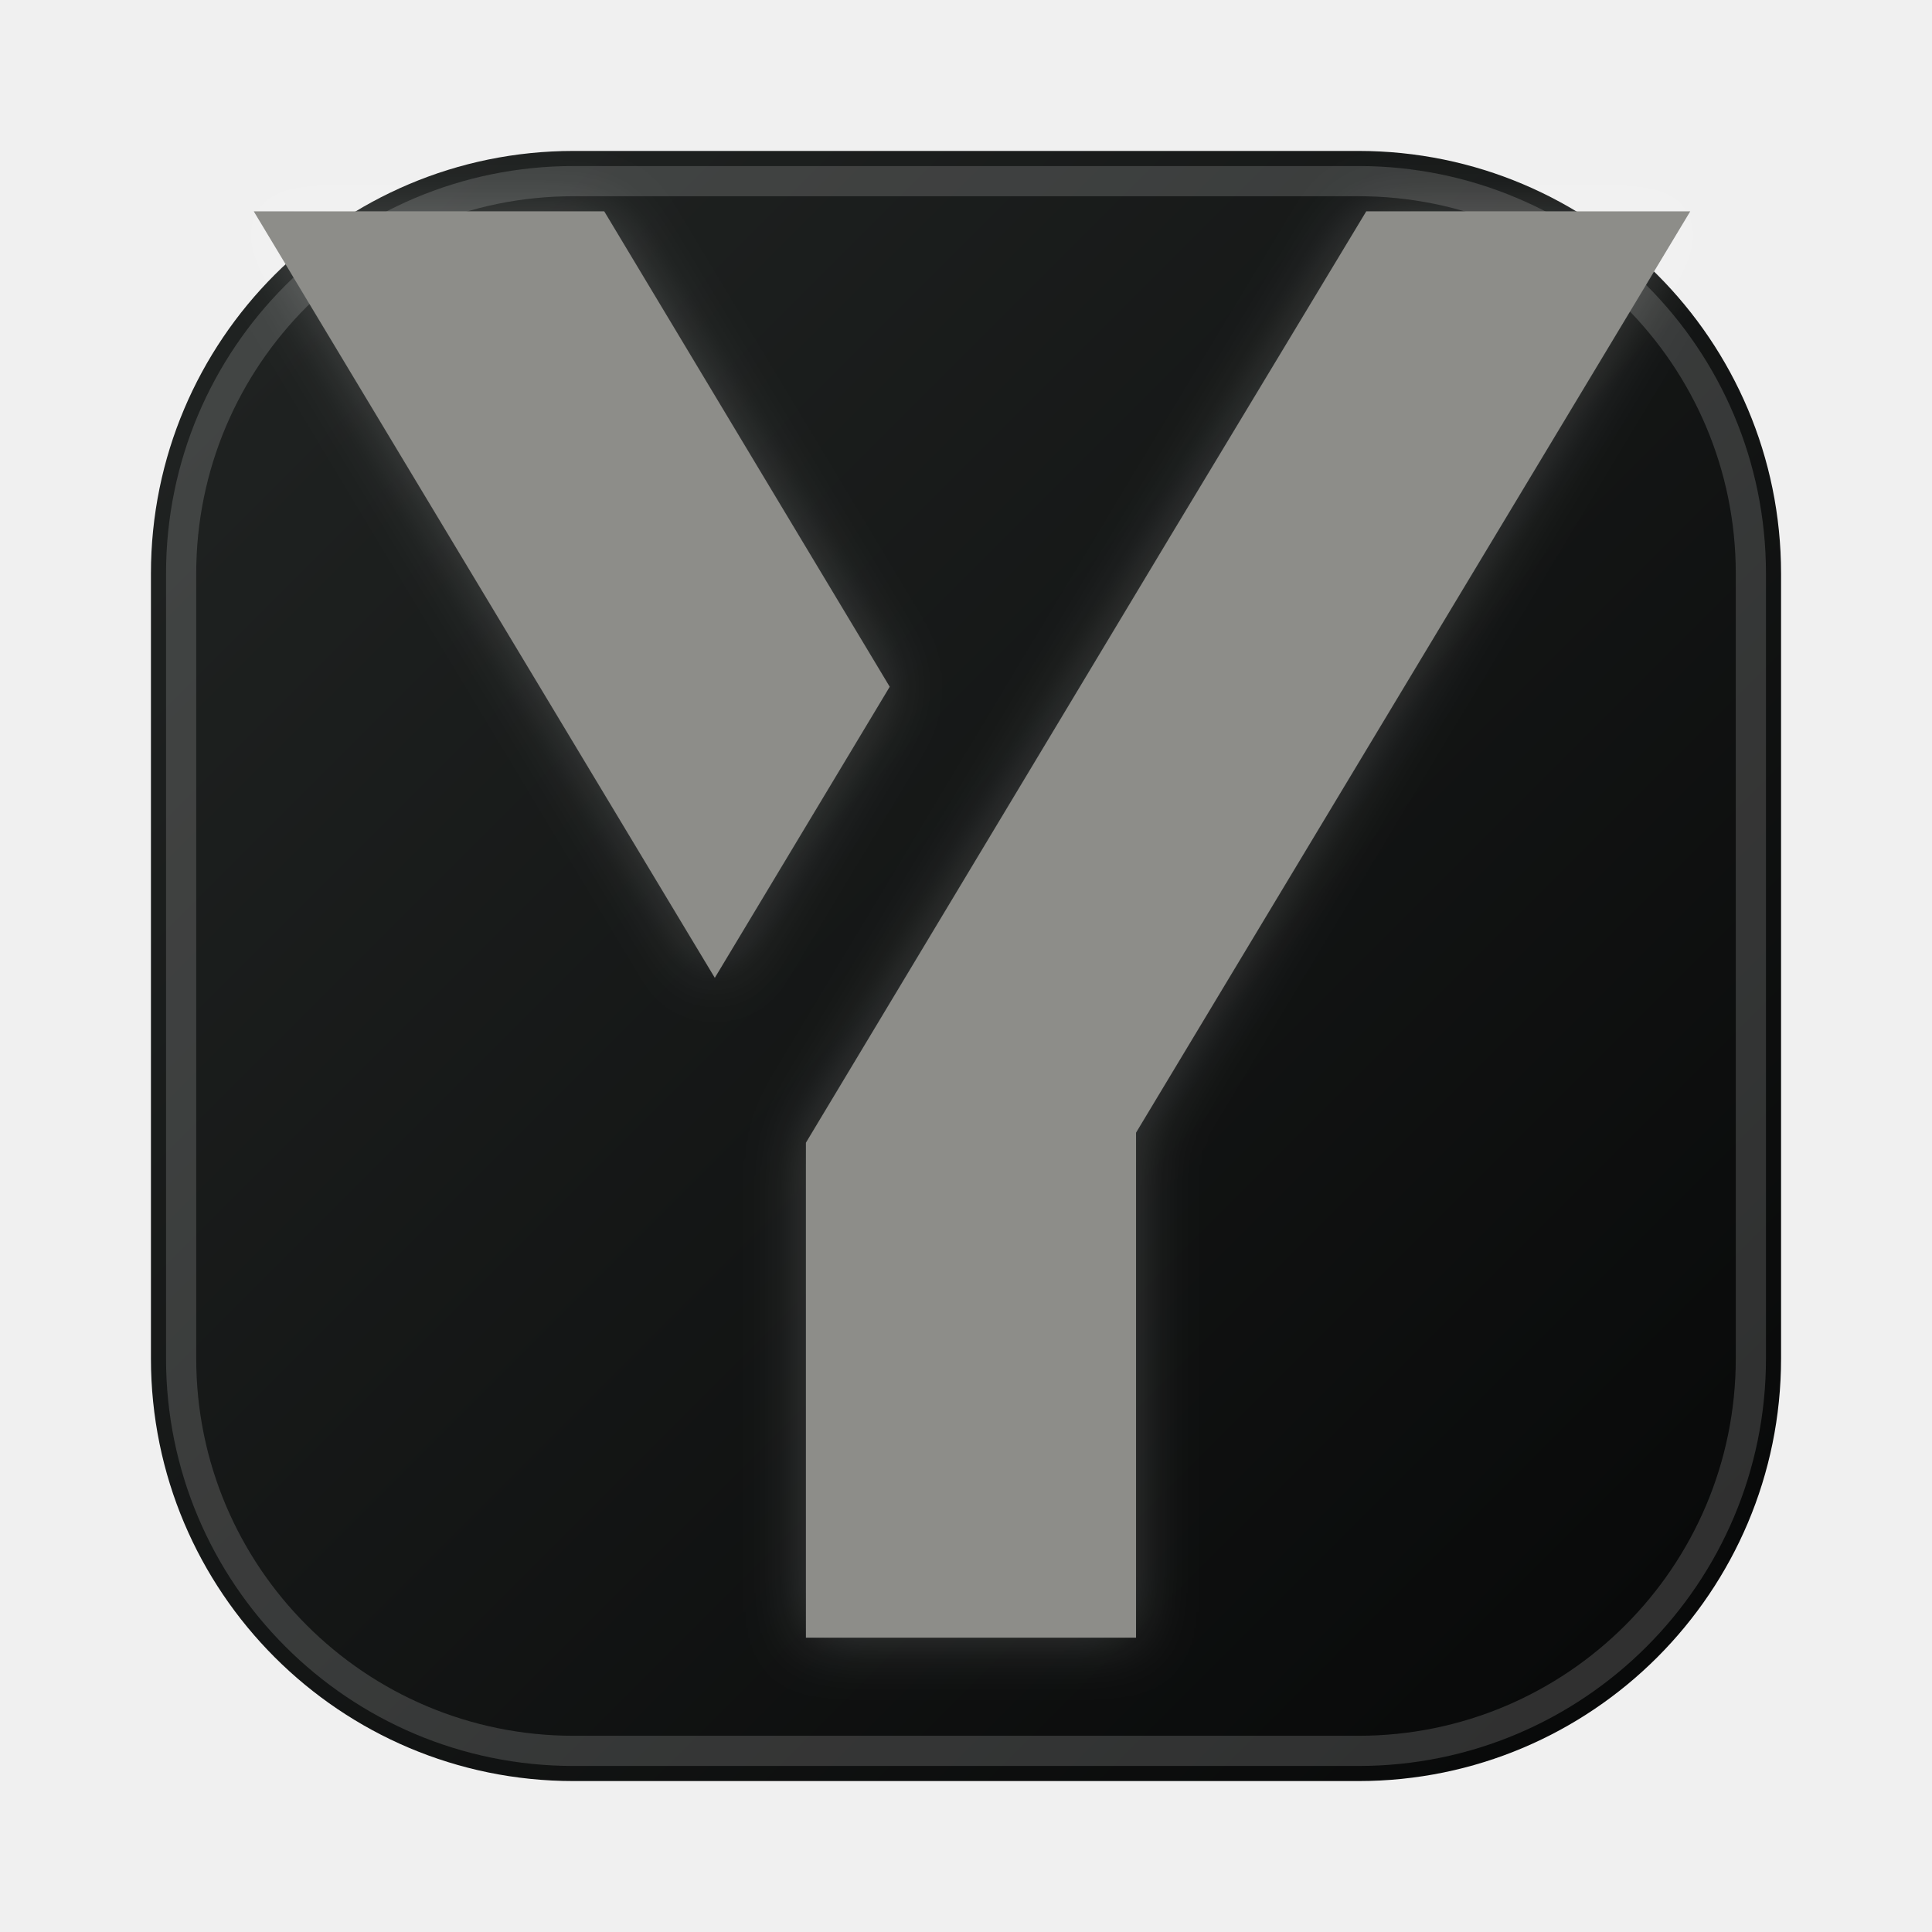
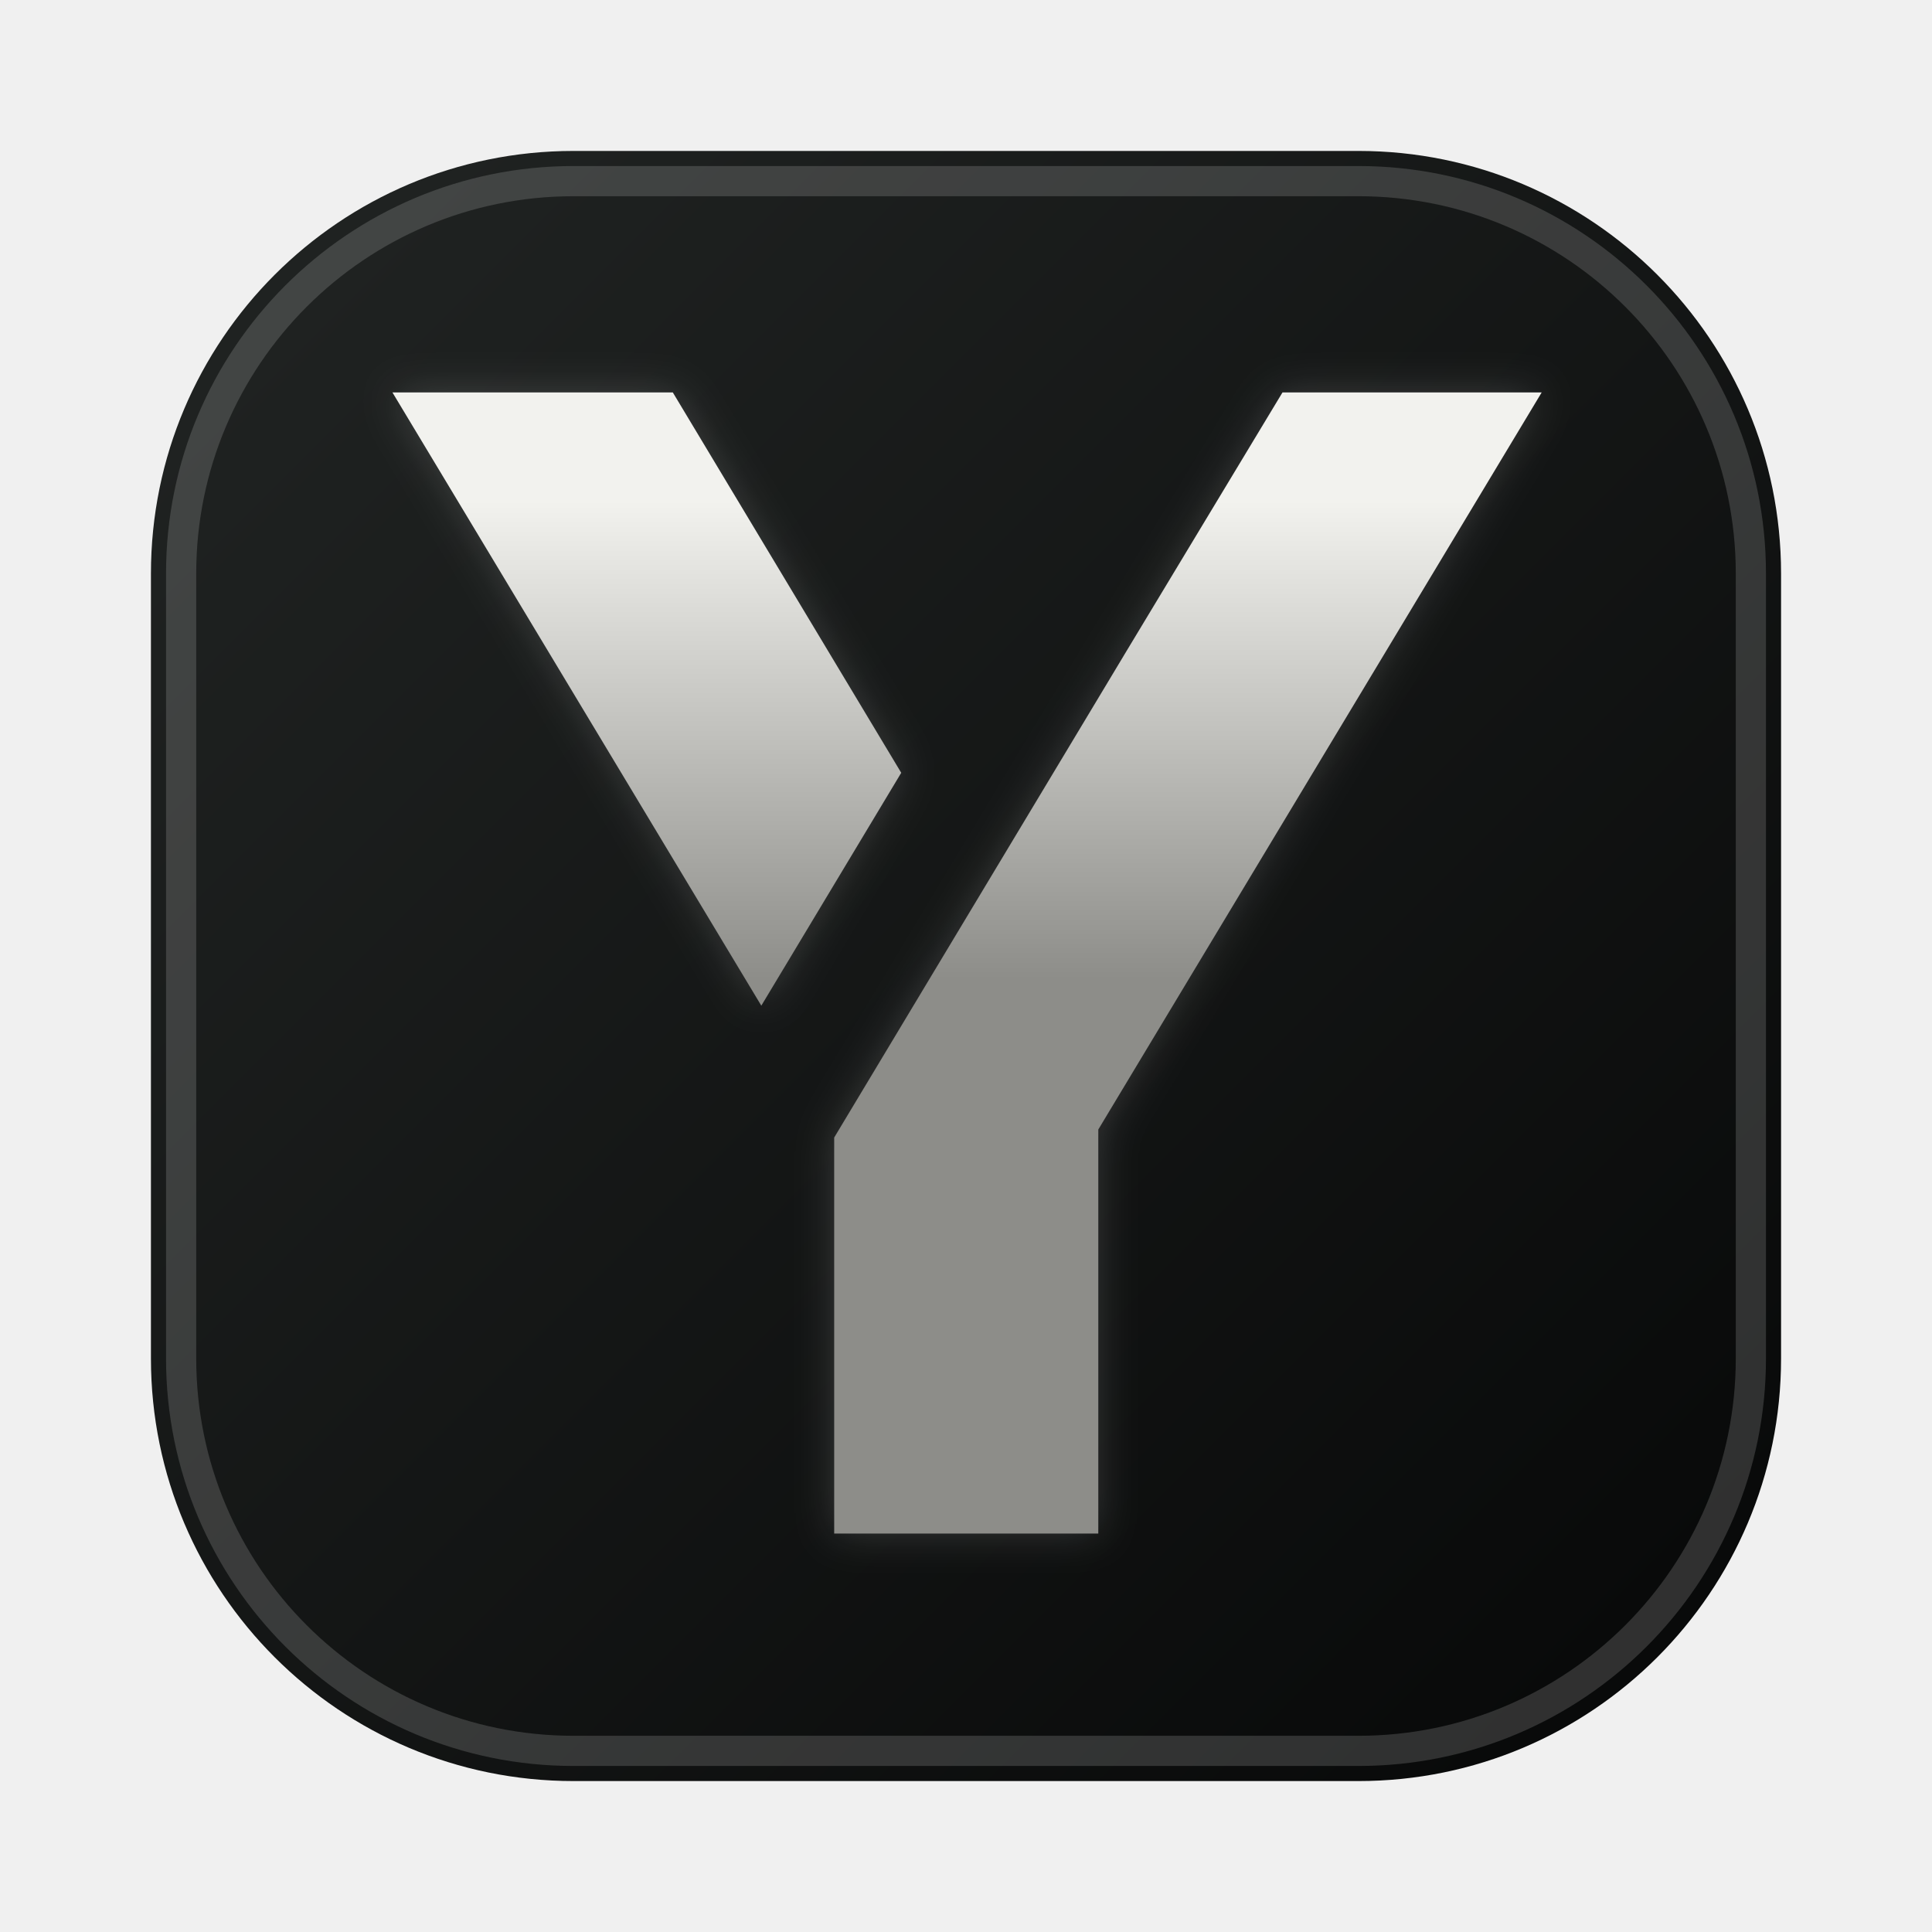
<svg xmlns="http://www.w3.org/2000/svg" viewBox="0 0 64 64" role="img" aria-label="YourTeck">
  <defs>
    <linearGradient id="bg" x1="8" y1="8" x2="56" y2="56" gradientUnits="userSpaceOnUse">
      <stop stop-color="#202322" />
      <stop offset="1" stop-color="#080909" />
    </linearGradient>
-     <linearGradient id="mark" x1="32" y1="13" x2="32" y2="50" gradientUnits="userSpaceOnUse">
+     <linearGradient id="mark" x1="32" y1="10" x2="32" y2="54" gradientUnits="userSpaceOnUse">
      <stop stop-color="#F2F2EE" />
      <stop offset="1" stop-color="#8D8D89" />
    </linearGradient>
    <filter id="glow" x="-30%" y="-30%" width="160%" height="160%" color-interpolation-filters="sRGB">
-       <feDropShadow dx="0" dy="0" stdDeviation="2.2" flood-color="#ffffff" flood-opacity="0.18" />
+       <feDropShadow dx="0" dy="0" stdDeviation="1.8" flood-color="#ffffff" flood-opacity="0.16" />
    </filter>
  </defs>
  <rect x="5" y="5" width="54" height="54" rx="14" fill="url(#bg)" />
  <rect x="6" y="6" width="52" height="52" rx="13" fill="none" stroke="#ffffff" stroke-opacity="0.16" />
-   <g transform="translate(8 7) scale(0.45)" filter="url(#glow)">
-     <path d="M555.85 321.823V359H531.55V322.564L558.219 278.181L558.218 278.18L572.8 254H596.65L555.85 321.823ZM537.717 289L524.843 310.426L490.9 254H516.7L537.717 289Z" transform="translate(-490 -254)" fill="url(#mark)" />
+   <g filter="url(#glow)" transform="translate(13 13) scale(0.36)">
+     <path d="M64.95 67.823V105H40.65V68.564L67.319 24.181L67.318 24.18L81.9 0H105.75L64.95 67.823ZM46.817 35L33.943 56.426L0 0H25.8L46.817 35Z" fill="url(#mark)" />
  </g>
</svg>
